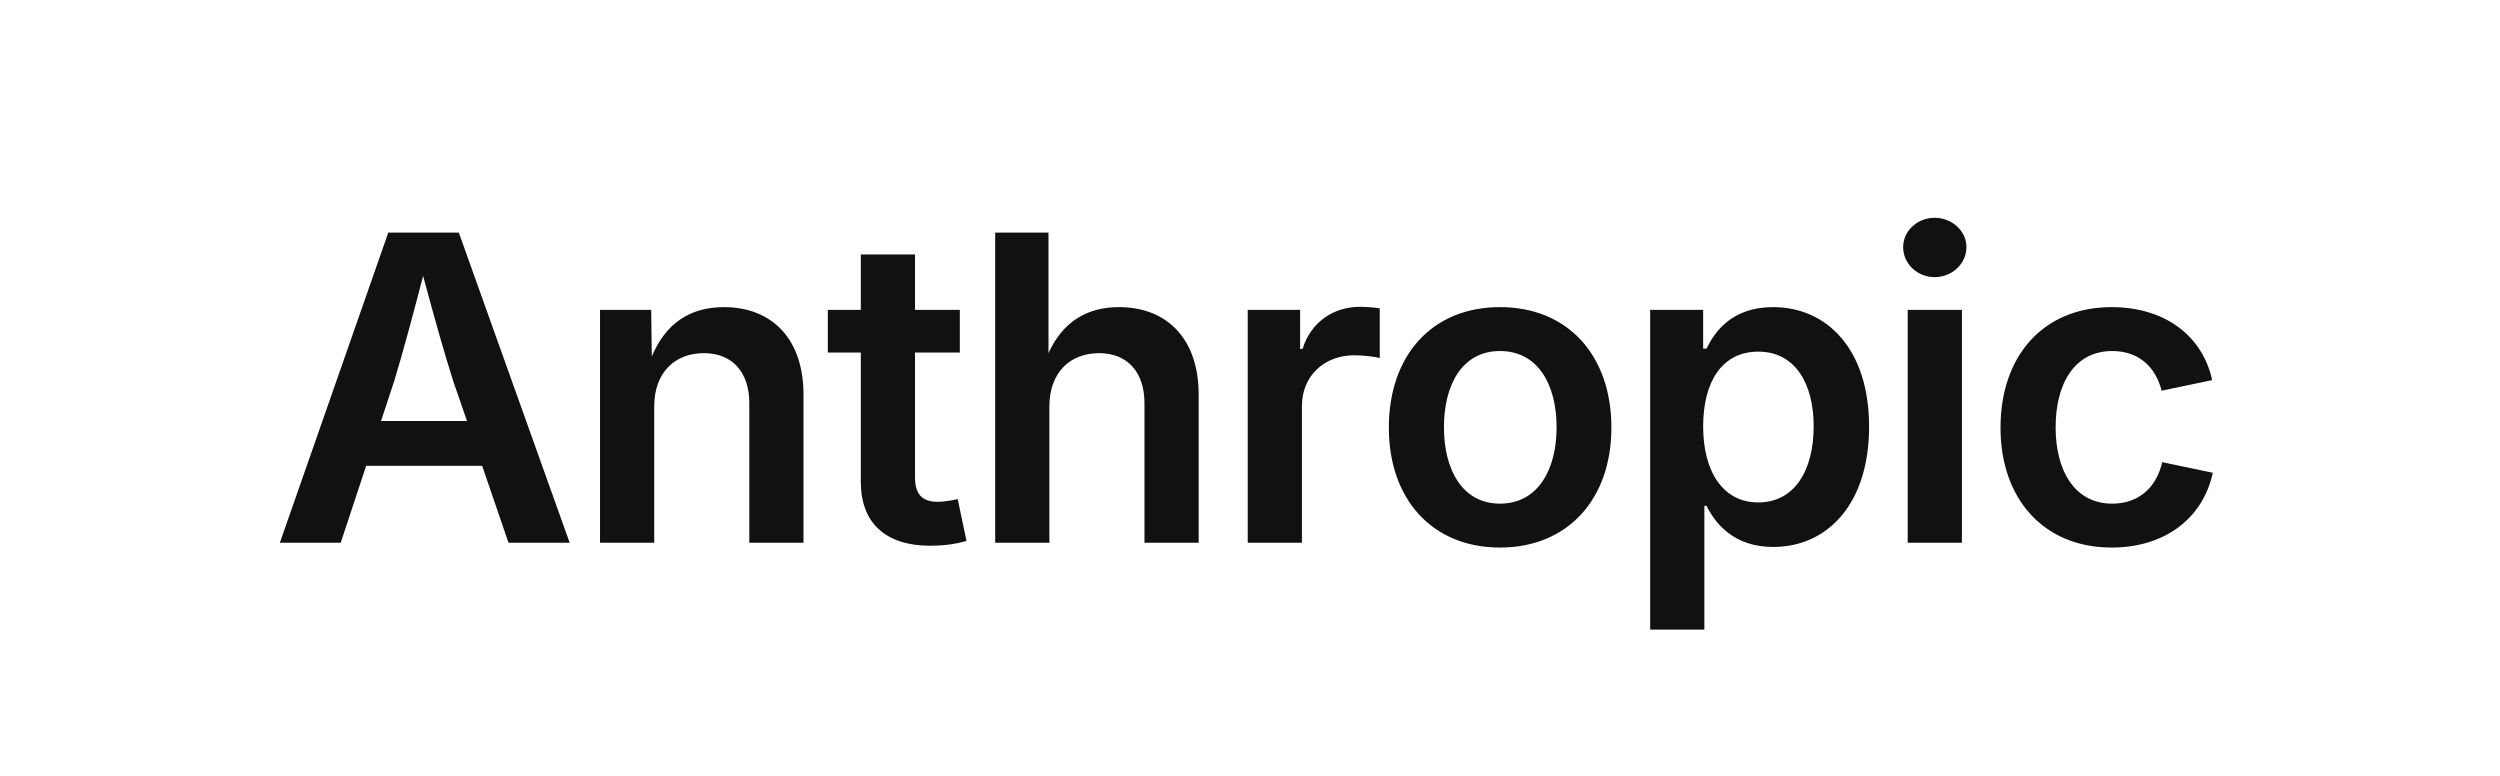
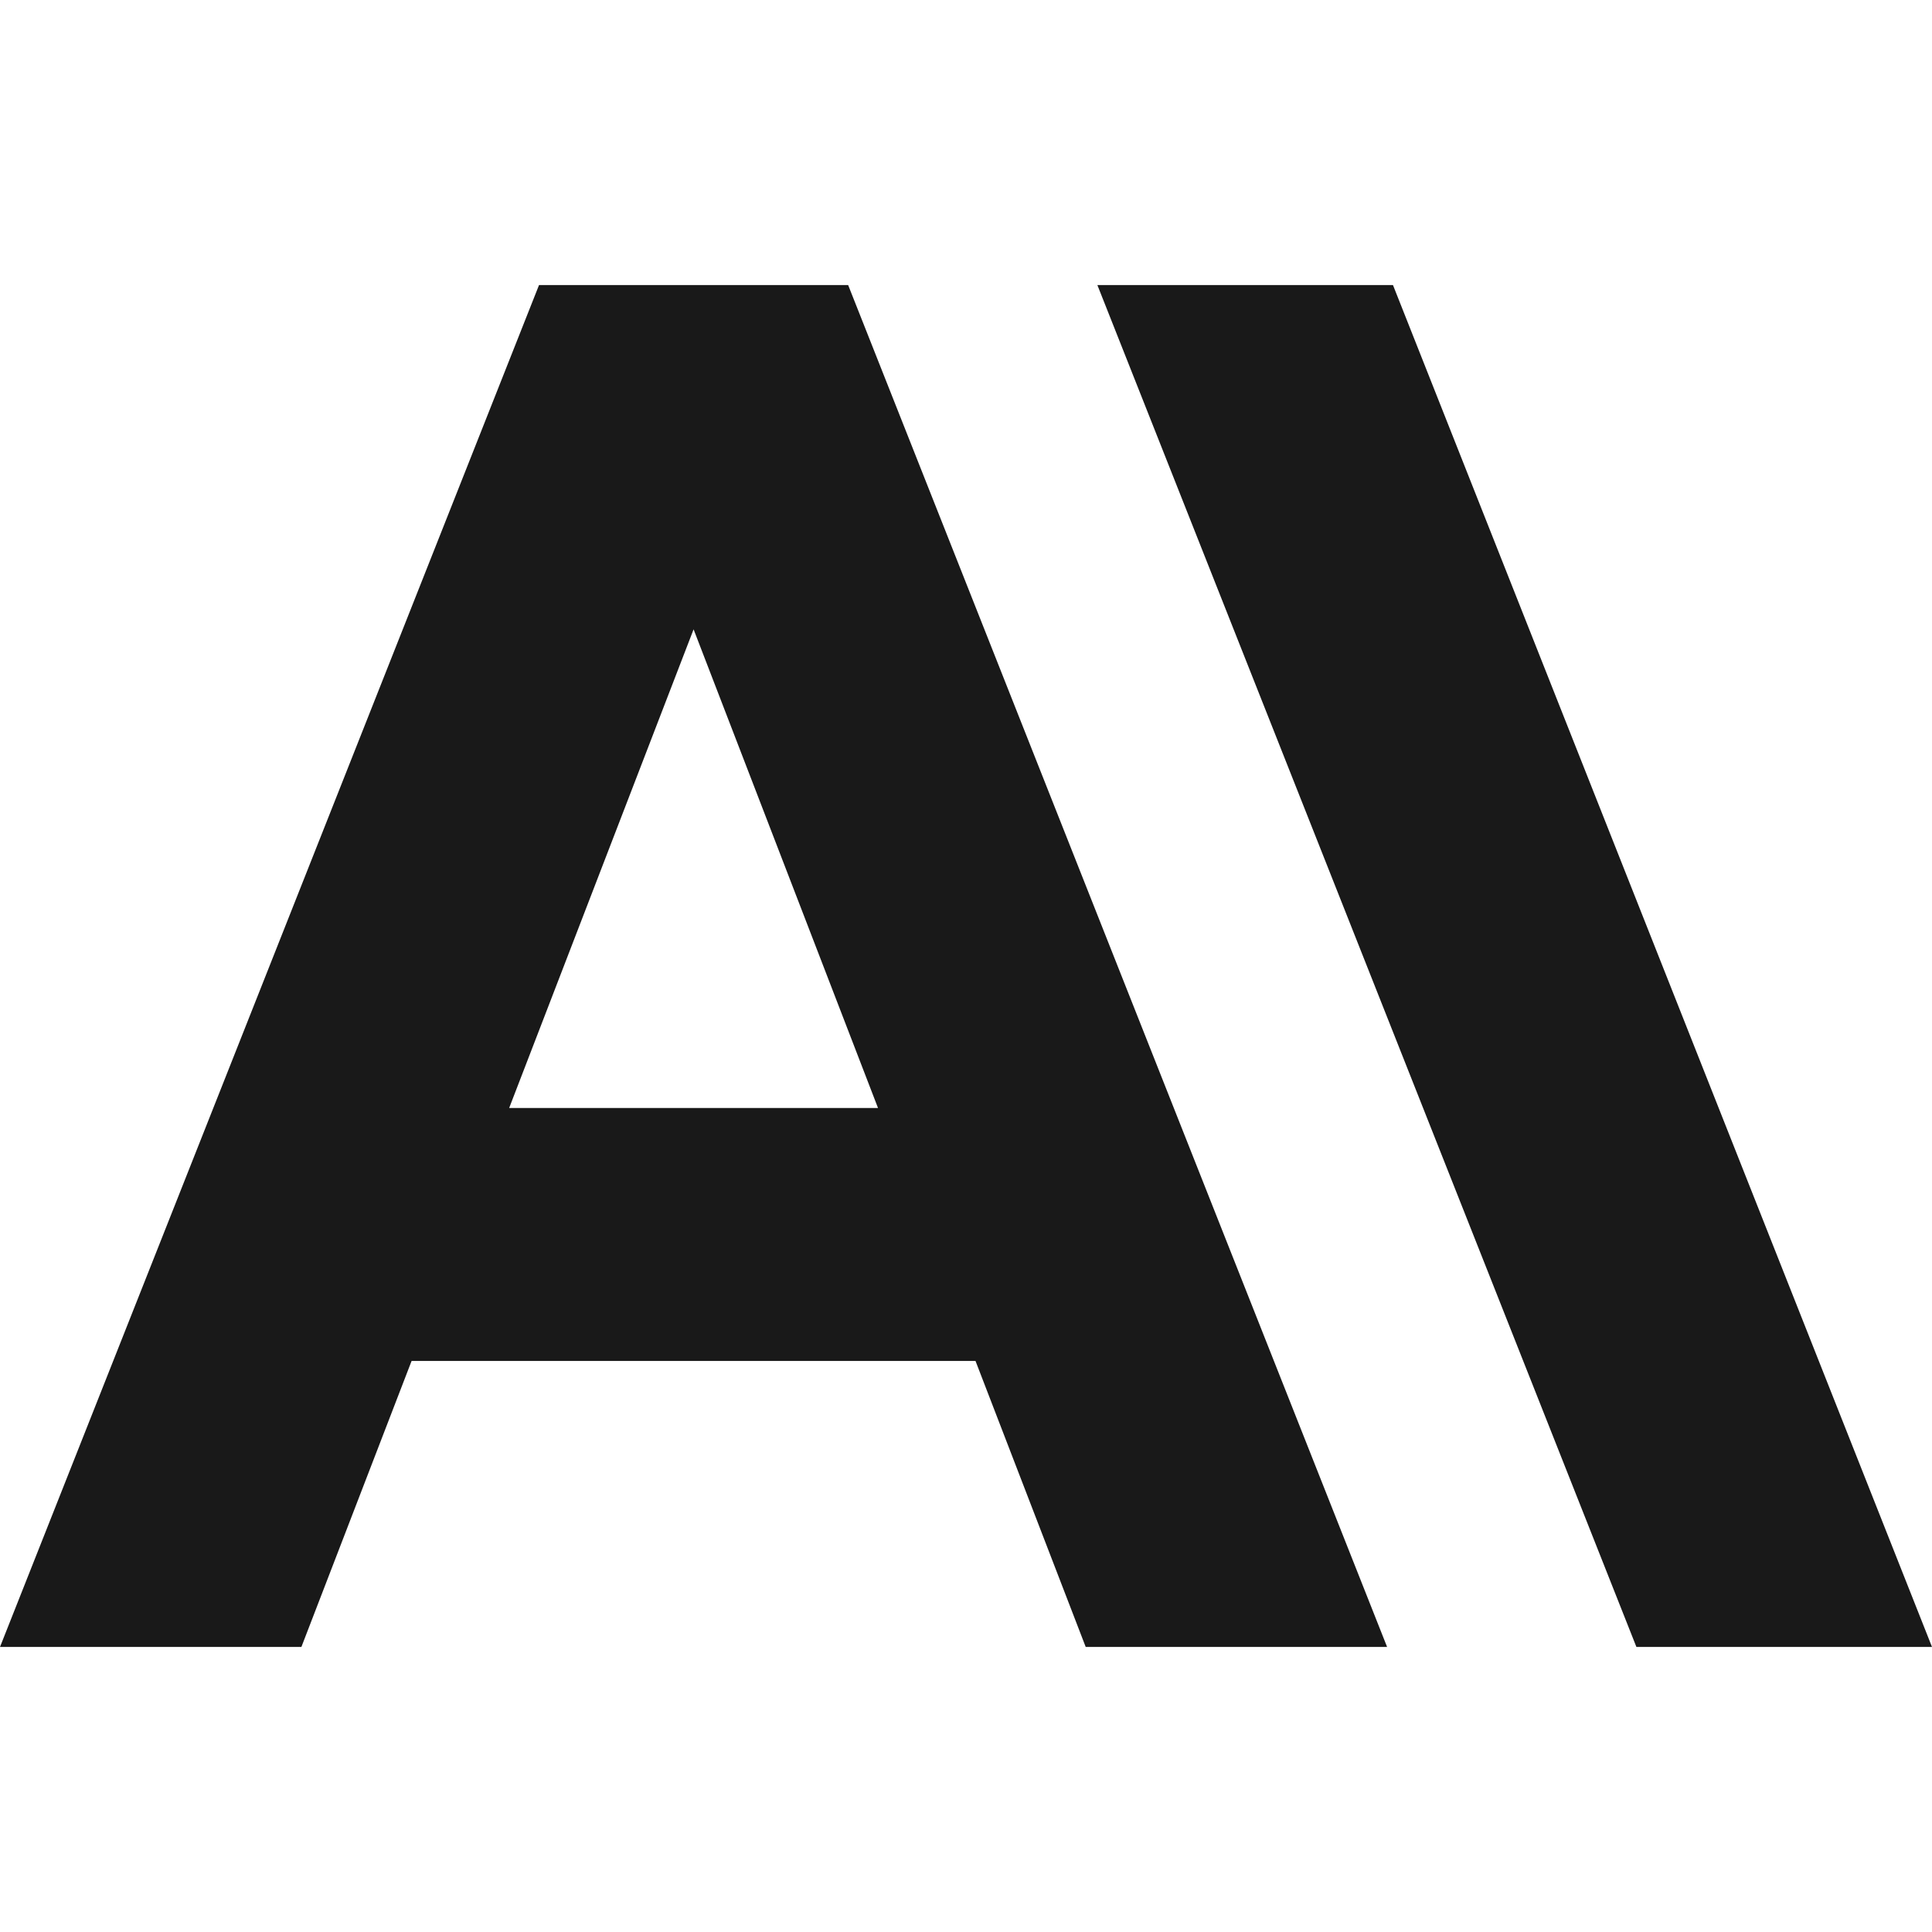
- <svg xmlns="http://www.w3.org/2000/svg" width="129" height="40" viewBox="0 0 129 40" role="img" aria-label="Anthropic">
-   <text x="50%" y="50%" dominant-baseline="central" text-anchor="middle" fill="#111111" font-family="Inter, system-ui, -apple-system, Segoe UI, sans-serif" font-size="22" font-weight="600" letter-spacing="-0.02em">Anthropic</text>
+ <svg xmlns="http://www.w3.org/2000/svg" fill="#191919" role="img" viewBox="0 0 24 24">
+   <path fill="#191919" d="M17.304 3.541h-3.672l6.696 16.918H24Zm-10.608 0L0 20.459h3.744l1.369-3.553h7.005l1.369 3.553h3.744L10.536 3.541Zm-.371 10.223 2.291-5.946 2.291 5.946Z" />
</svg>
